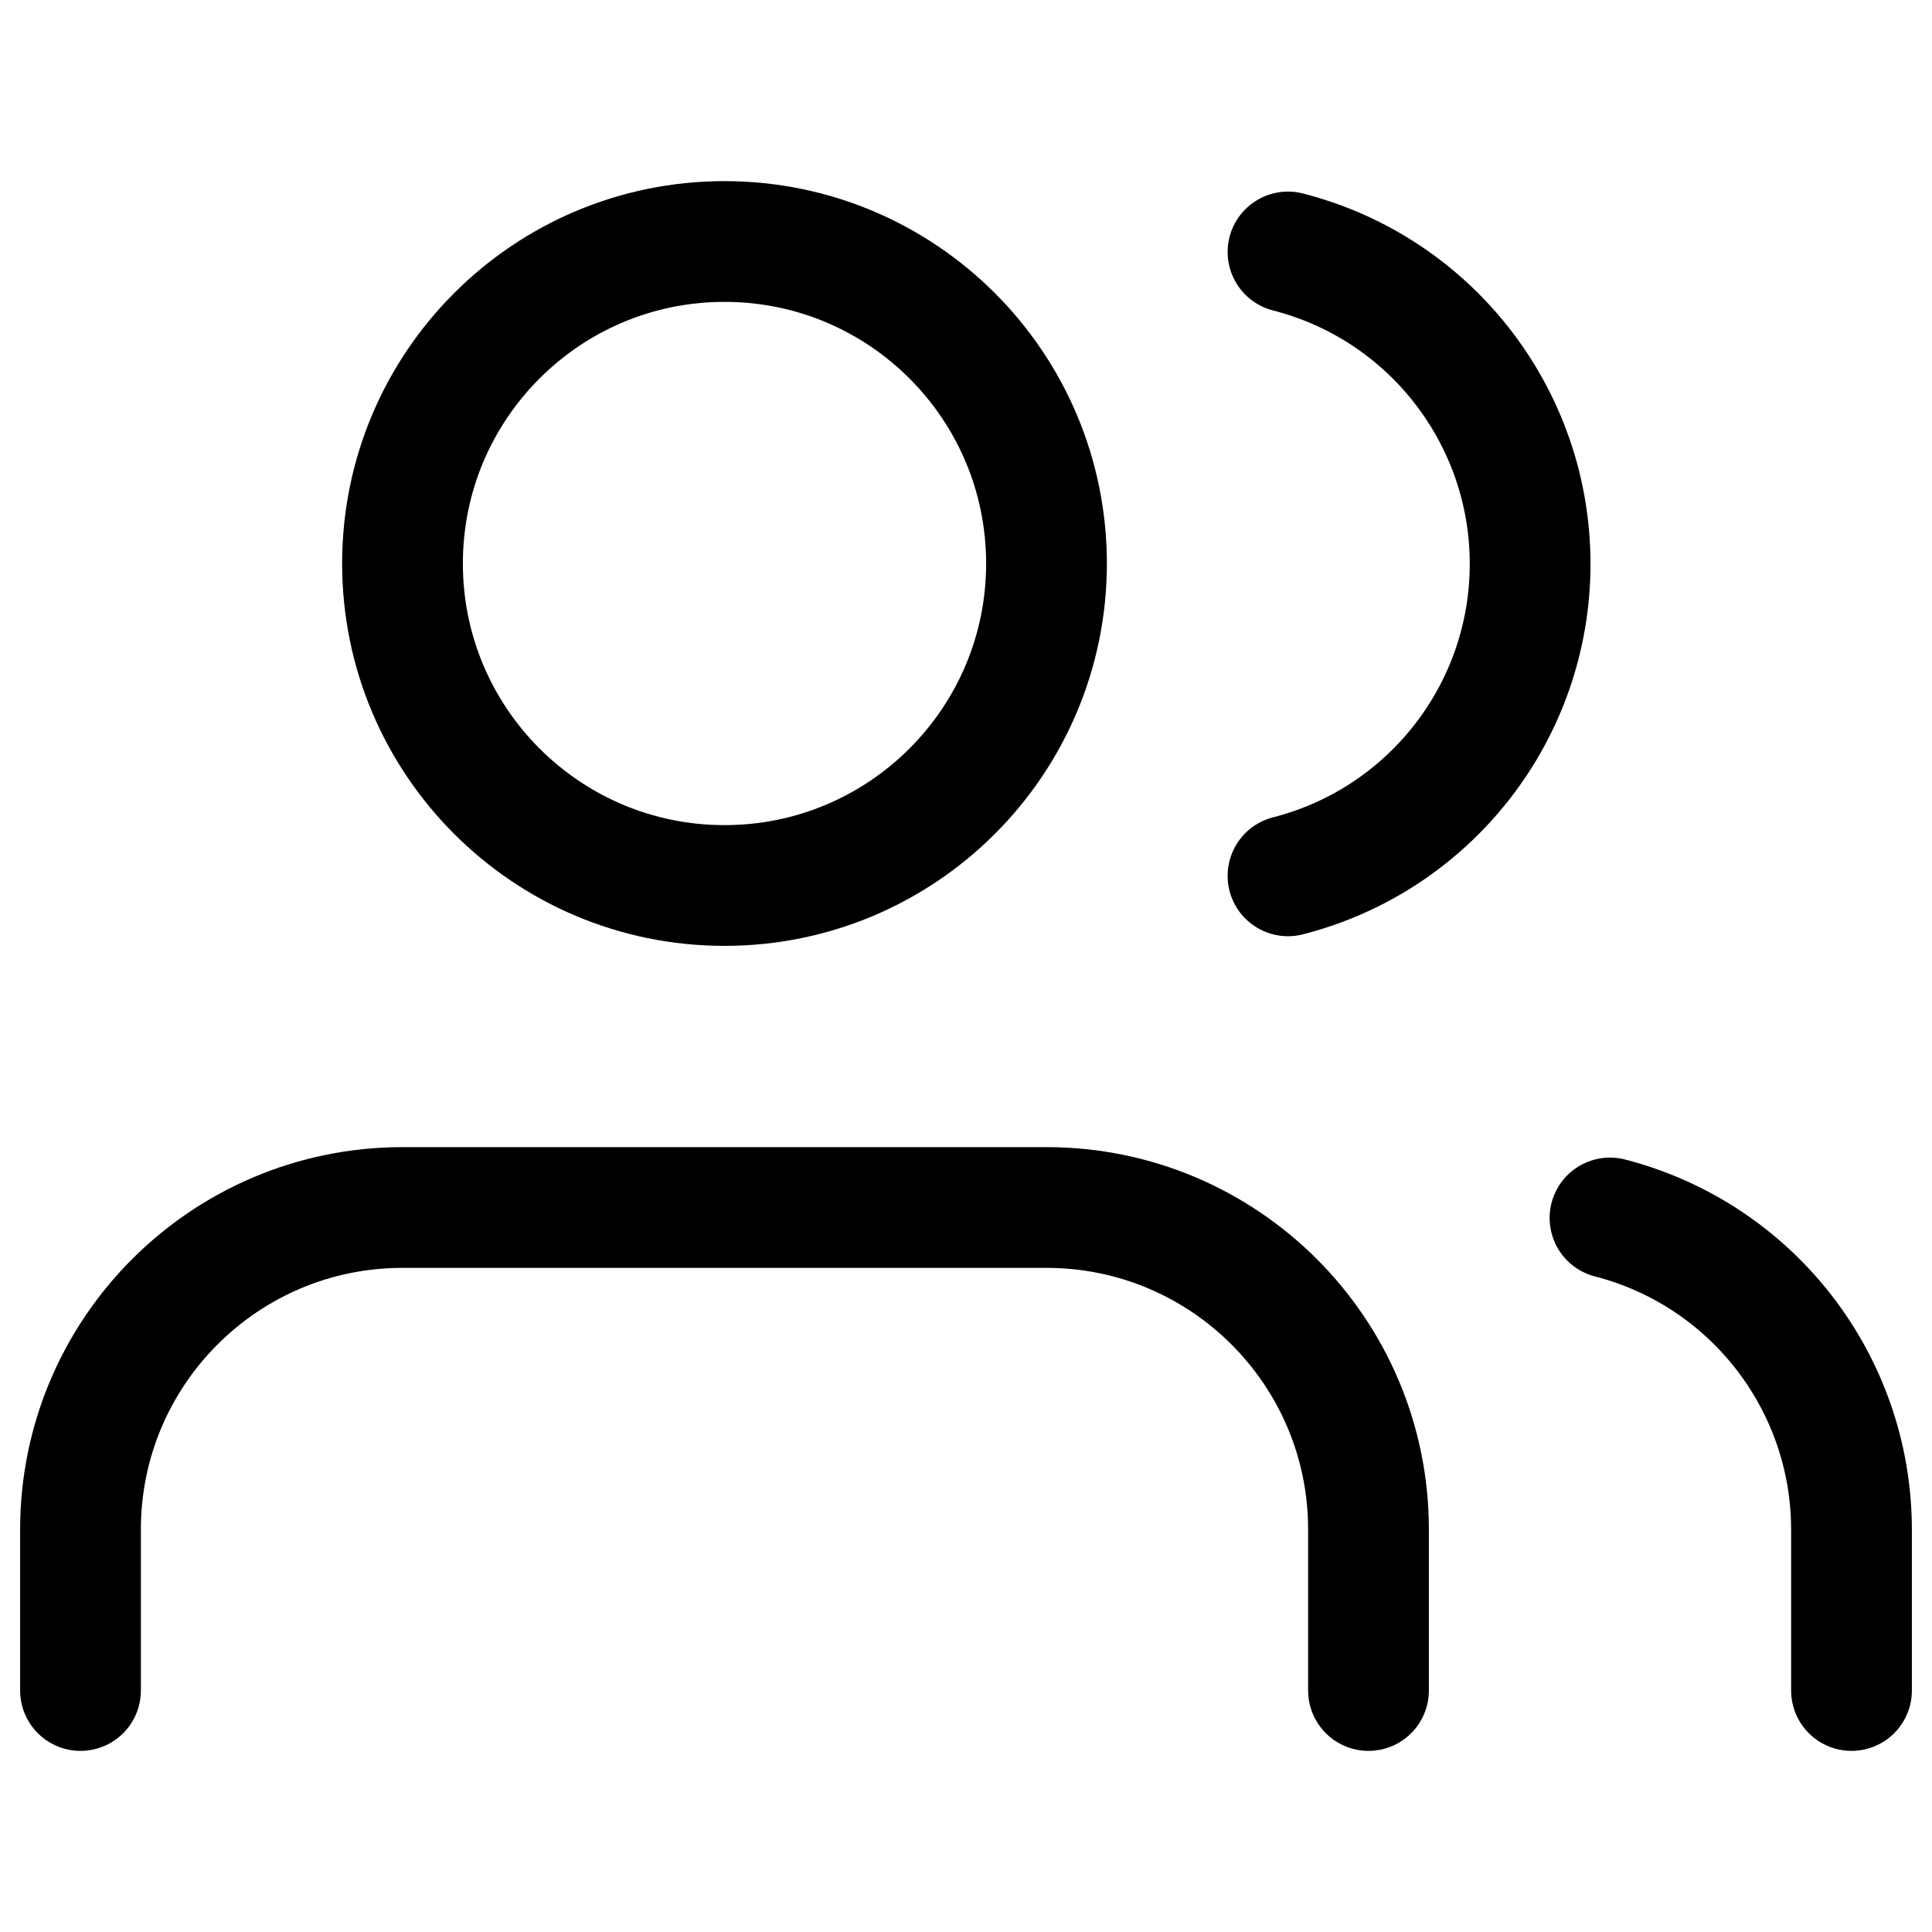
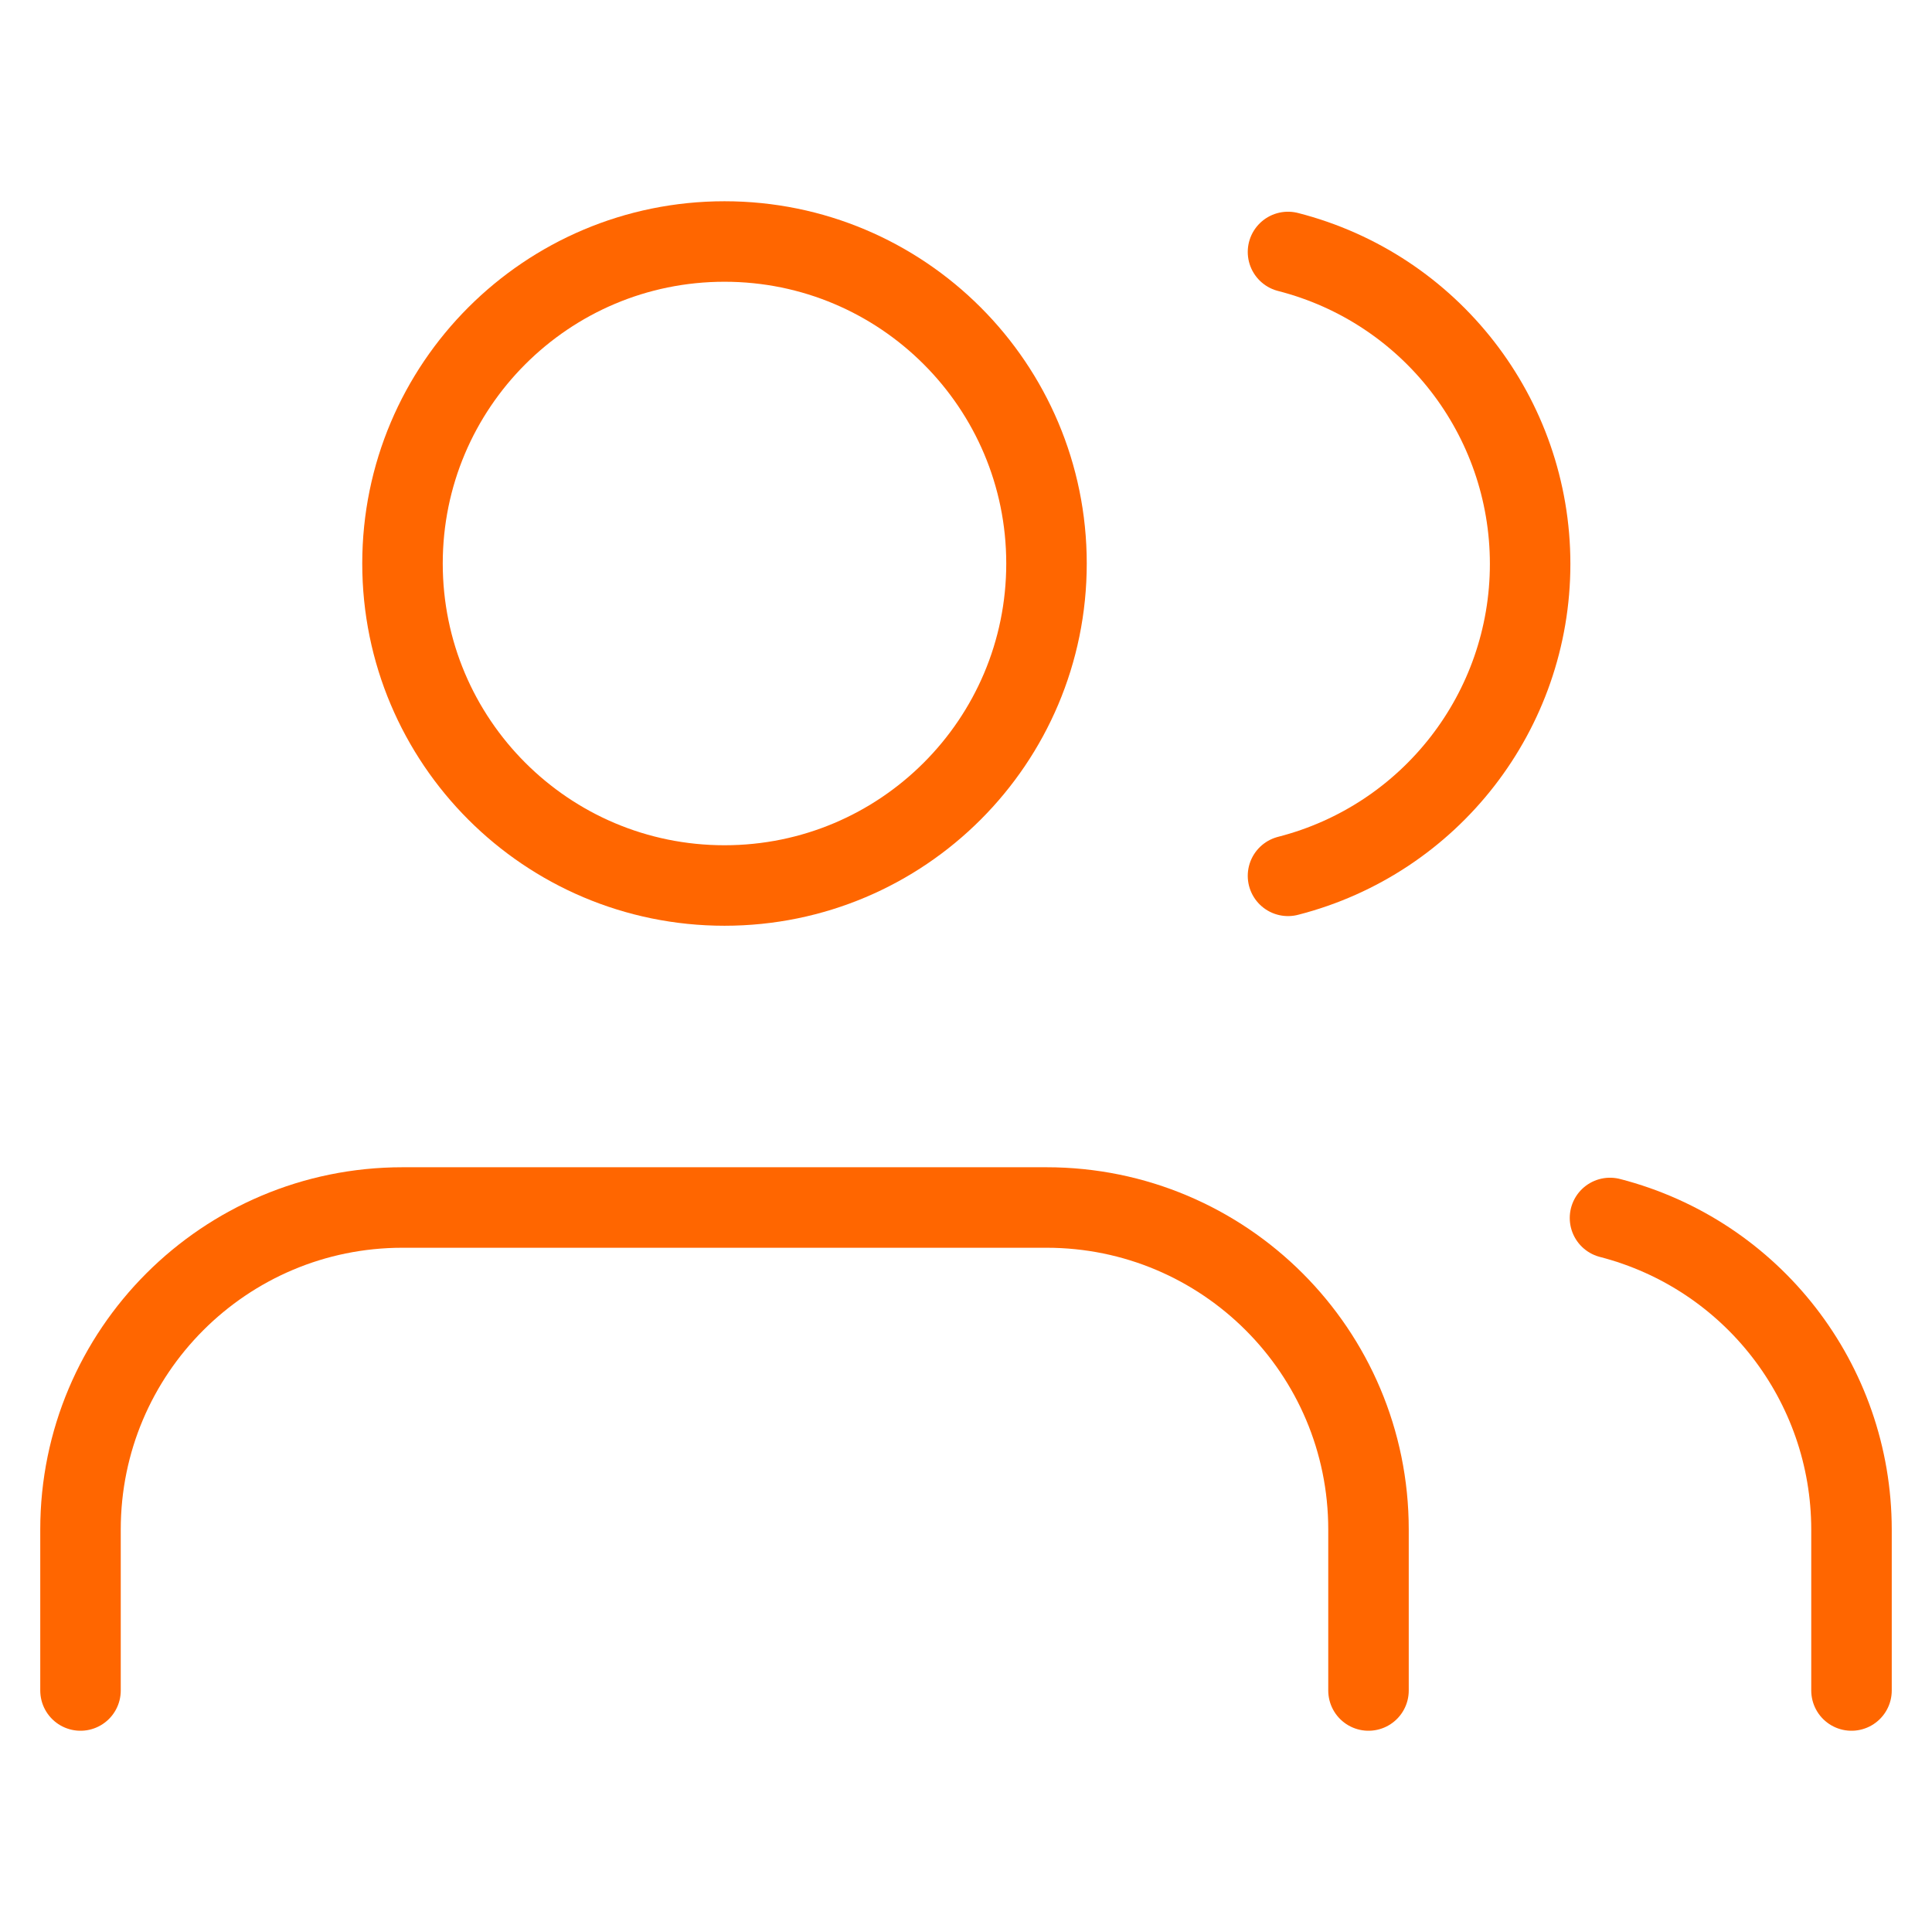
- <svg xmlns="http://www.w3.org/2000/svg" width="32" height="32" viewBox="0 0 24 24" fill="none" stroke="currentColor" stroke-width="1.5" stroke-linecap="round" stroke-linejoin="round" class="feather feather-users">
+ <svg xmlns="http://www.w3.org/2000/svg" width="32" height="32" viewBox="0 0 24 24" fill="none" stroke="#ff6600" stroke-width="1" stroke-linecap="round" stroke-linejoin="round" class="feather feather-users">
  <path d="M17 21v-2a4 4 0 0 0-4-4H5a4 4 0 0 0-4 4v2" />
  <circle cx="9" cy="7" r="4" />
  <path d="M23 21v-2a4 4 0 0 0-3-3.87" />
  <path d="M16 3.13a4 4 0 0 1 0 7.75" />
</svg>
